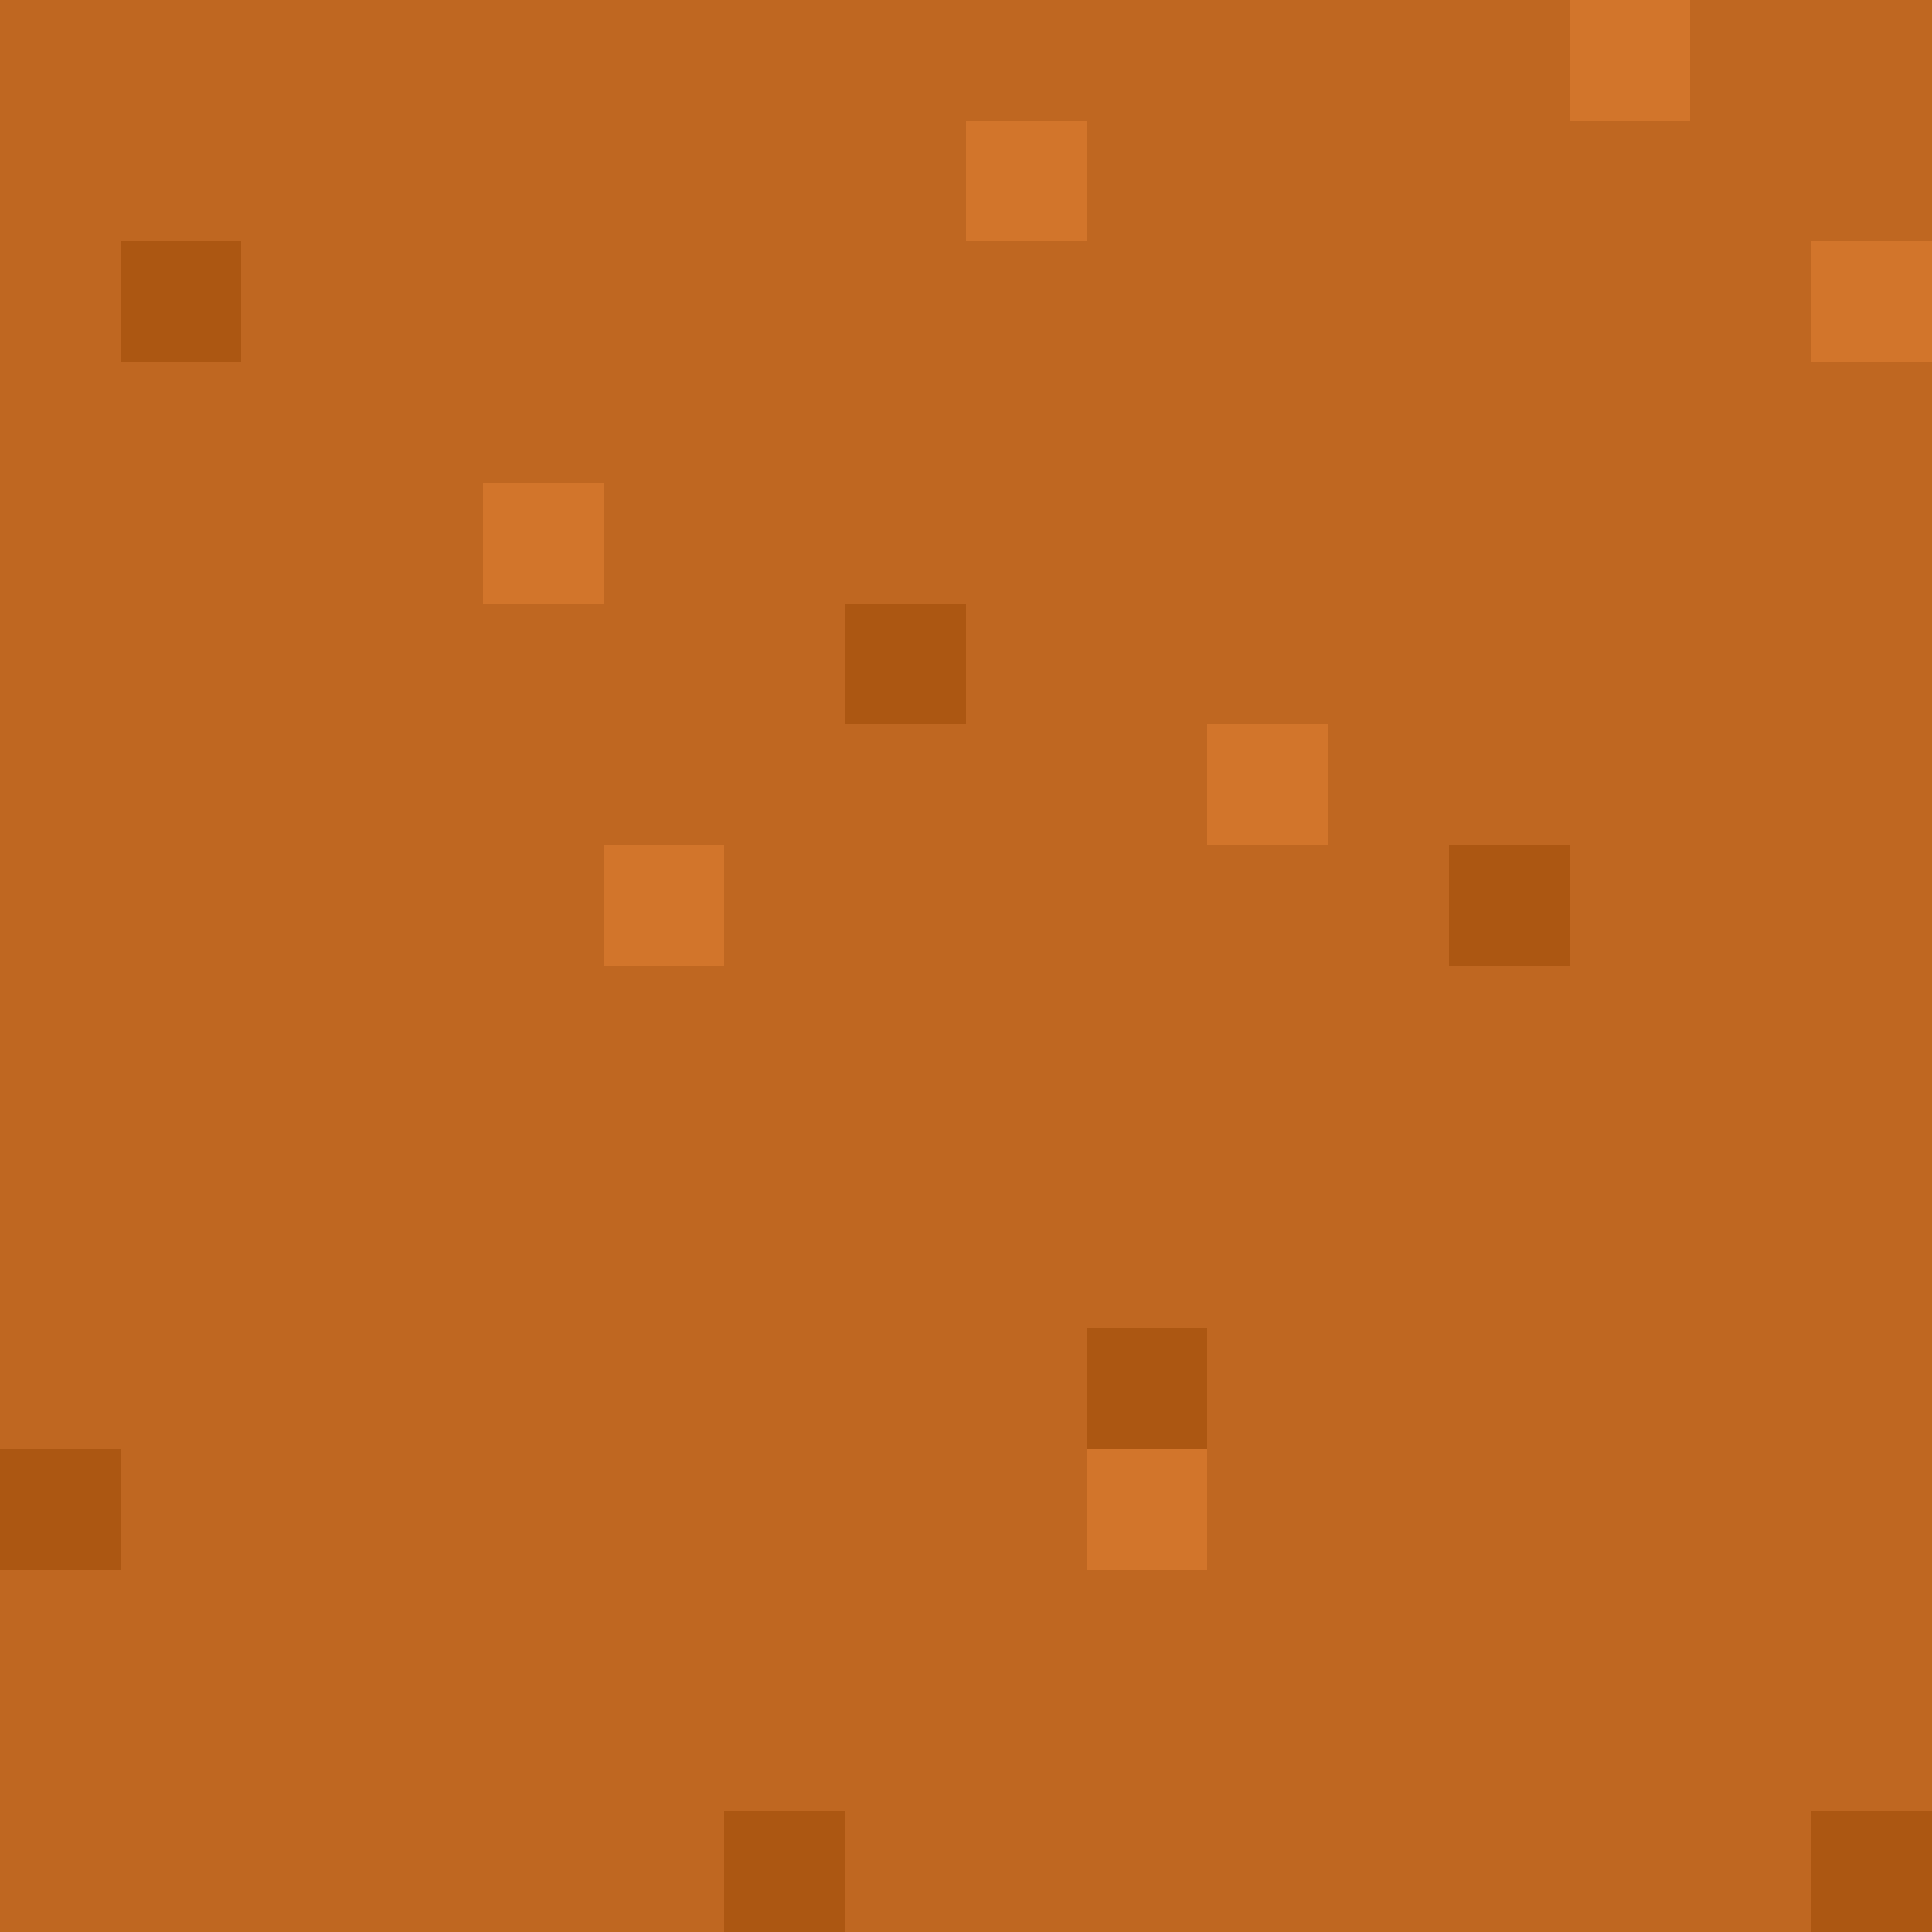
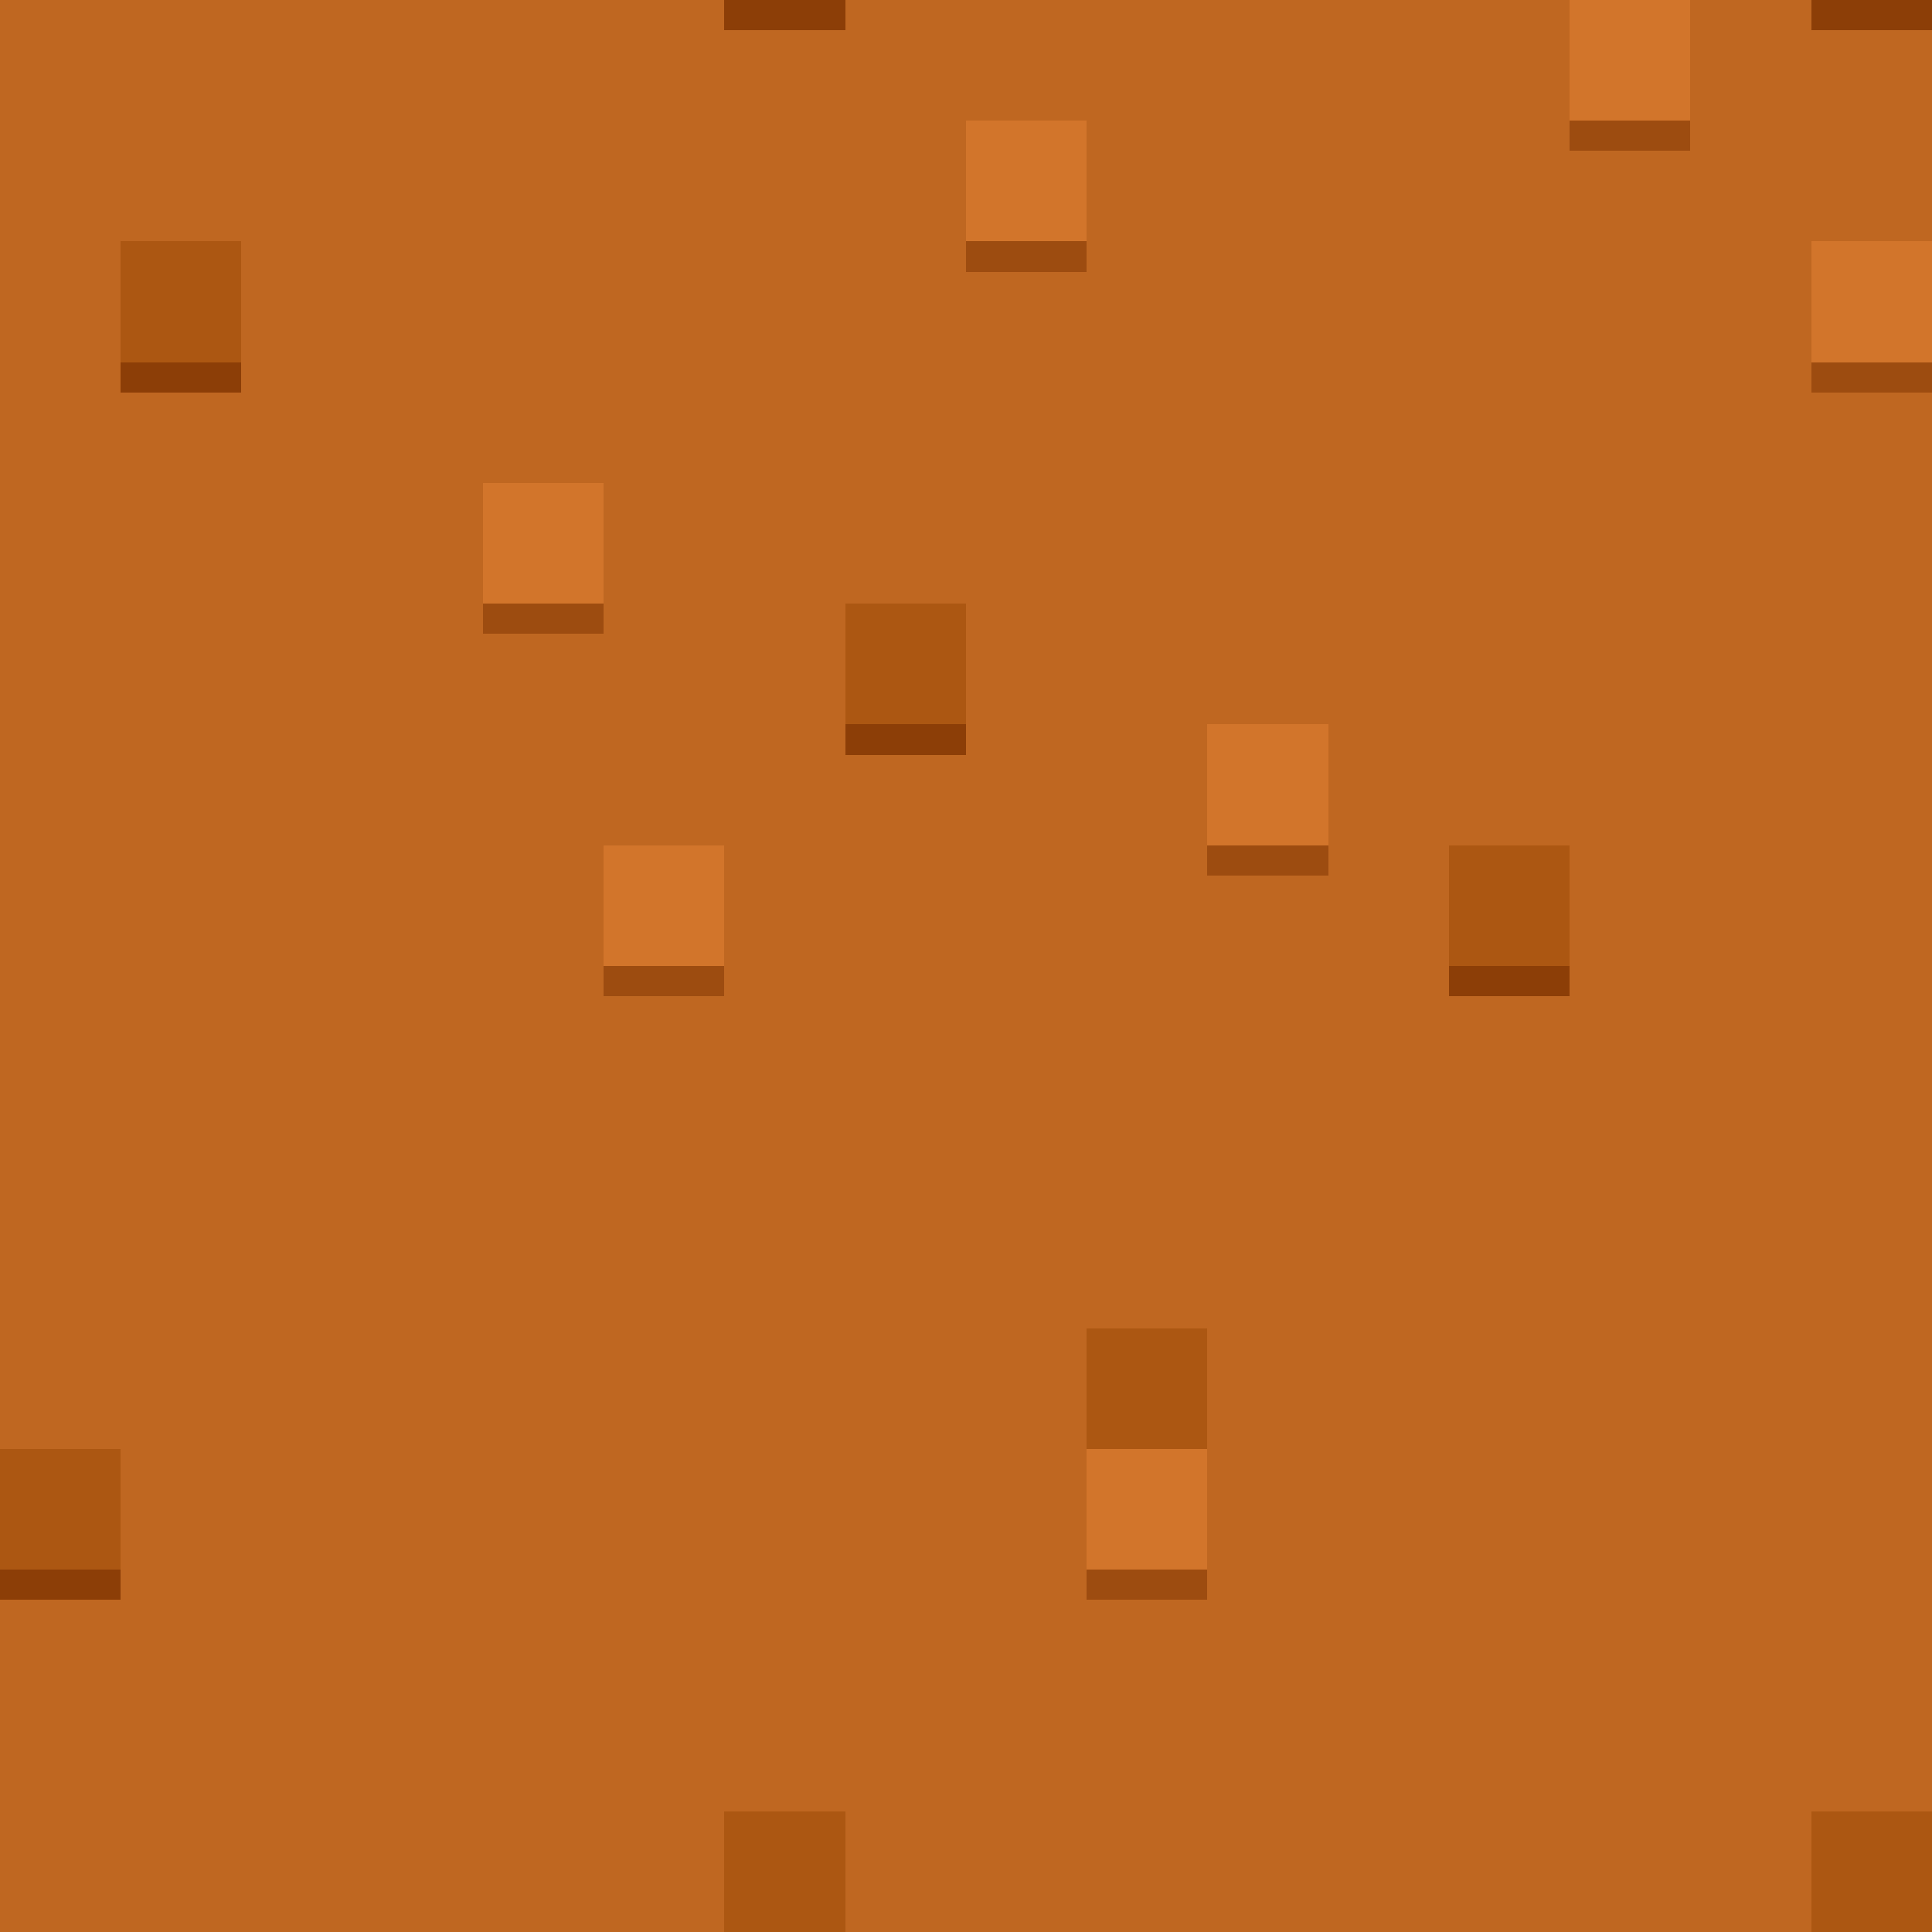
<svg xmlns="http://www.w3.org/2000/svg" viewBox="0 0 512 512" width="512" height="512">
  <rect width="512" height="512" fill="#bf6721" />
+   <g id="shaded_grain_shadows" fill="#8c3e07" shape-rendering="crispEdges">
+     <rect x="32" y="72" width="32" height="32" />
+     <rect x="224" y="168" width="32" height="32" />
+     <rect x="384" y="232" width="32" height="32" />
+     <rect x="288" y="360" width="32" height="32" />
+     <rect x="0" y="392" width="32" height="32" />
+     <rect x="192" y="488" width="32" height="32" />
+     <rect x="192" y="0" width="32" height="8" />
+     <rect x="480" y="488" width="32" height="32" />
+     <rect x="480" y="0" width="32" height="8" />
+   </g>
+   <g id="highlight_grain_shadows" fill="#9d4c10" shape-rendering="crispEdges">
+     <rect x="416" y="8" width="32" height="32" />
+     <rect x="256" y="40" width="32" height="32" />
+     <rect x="480" y="72" width="32" height="32" />
+     <rect x="128" y="136" width="32" height="32" />
+     <rect x="320" y="200" width="32" height="32" />
+     <rect x="160" y="232" width="32" height="32" />
+     <rect x="288" y="392" width="32" height="32" />
+   </g>
  <g id="shaded_grains" fill="#ac5712" shape-rendering="crispEdges">
    <rect x="32" y="64" width="32" height="32" />
    <rect x="224" y="160" width="32" height="32" />
    <rect x="384" y="224" width="32" height="32" />
    <rect x="288" y="352" width="32" height="32" />
    <rect x="0" y="384" width="32" height="32" />
    <rect x="192" y="480" width="32" height="32" />
    <rect x="480" y="480" width="32" height="32" />
  </g>
  <g id="highlight_grains" fill="#d2752b" shape-rendering="crispEdges">
    <rect x="416" y="0" width="32" height="32" />
    <rect x="256" y="32" width="32" height="32" />
    <rect x="480" y="64" width="32" height="32" />
    <rect x="128" y="128" width="32" height="32" />
    <rect x="320" y="192" width="32" height="32" />
    <rect x="160" y="224" width="32" height="32" />
    <rect x="288" y="384" width="32" height="32" />
  </g>
</svg>
